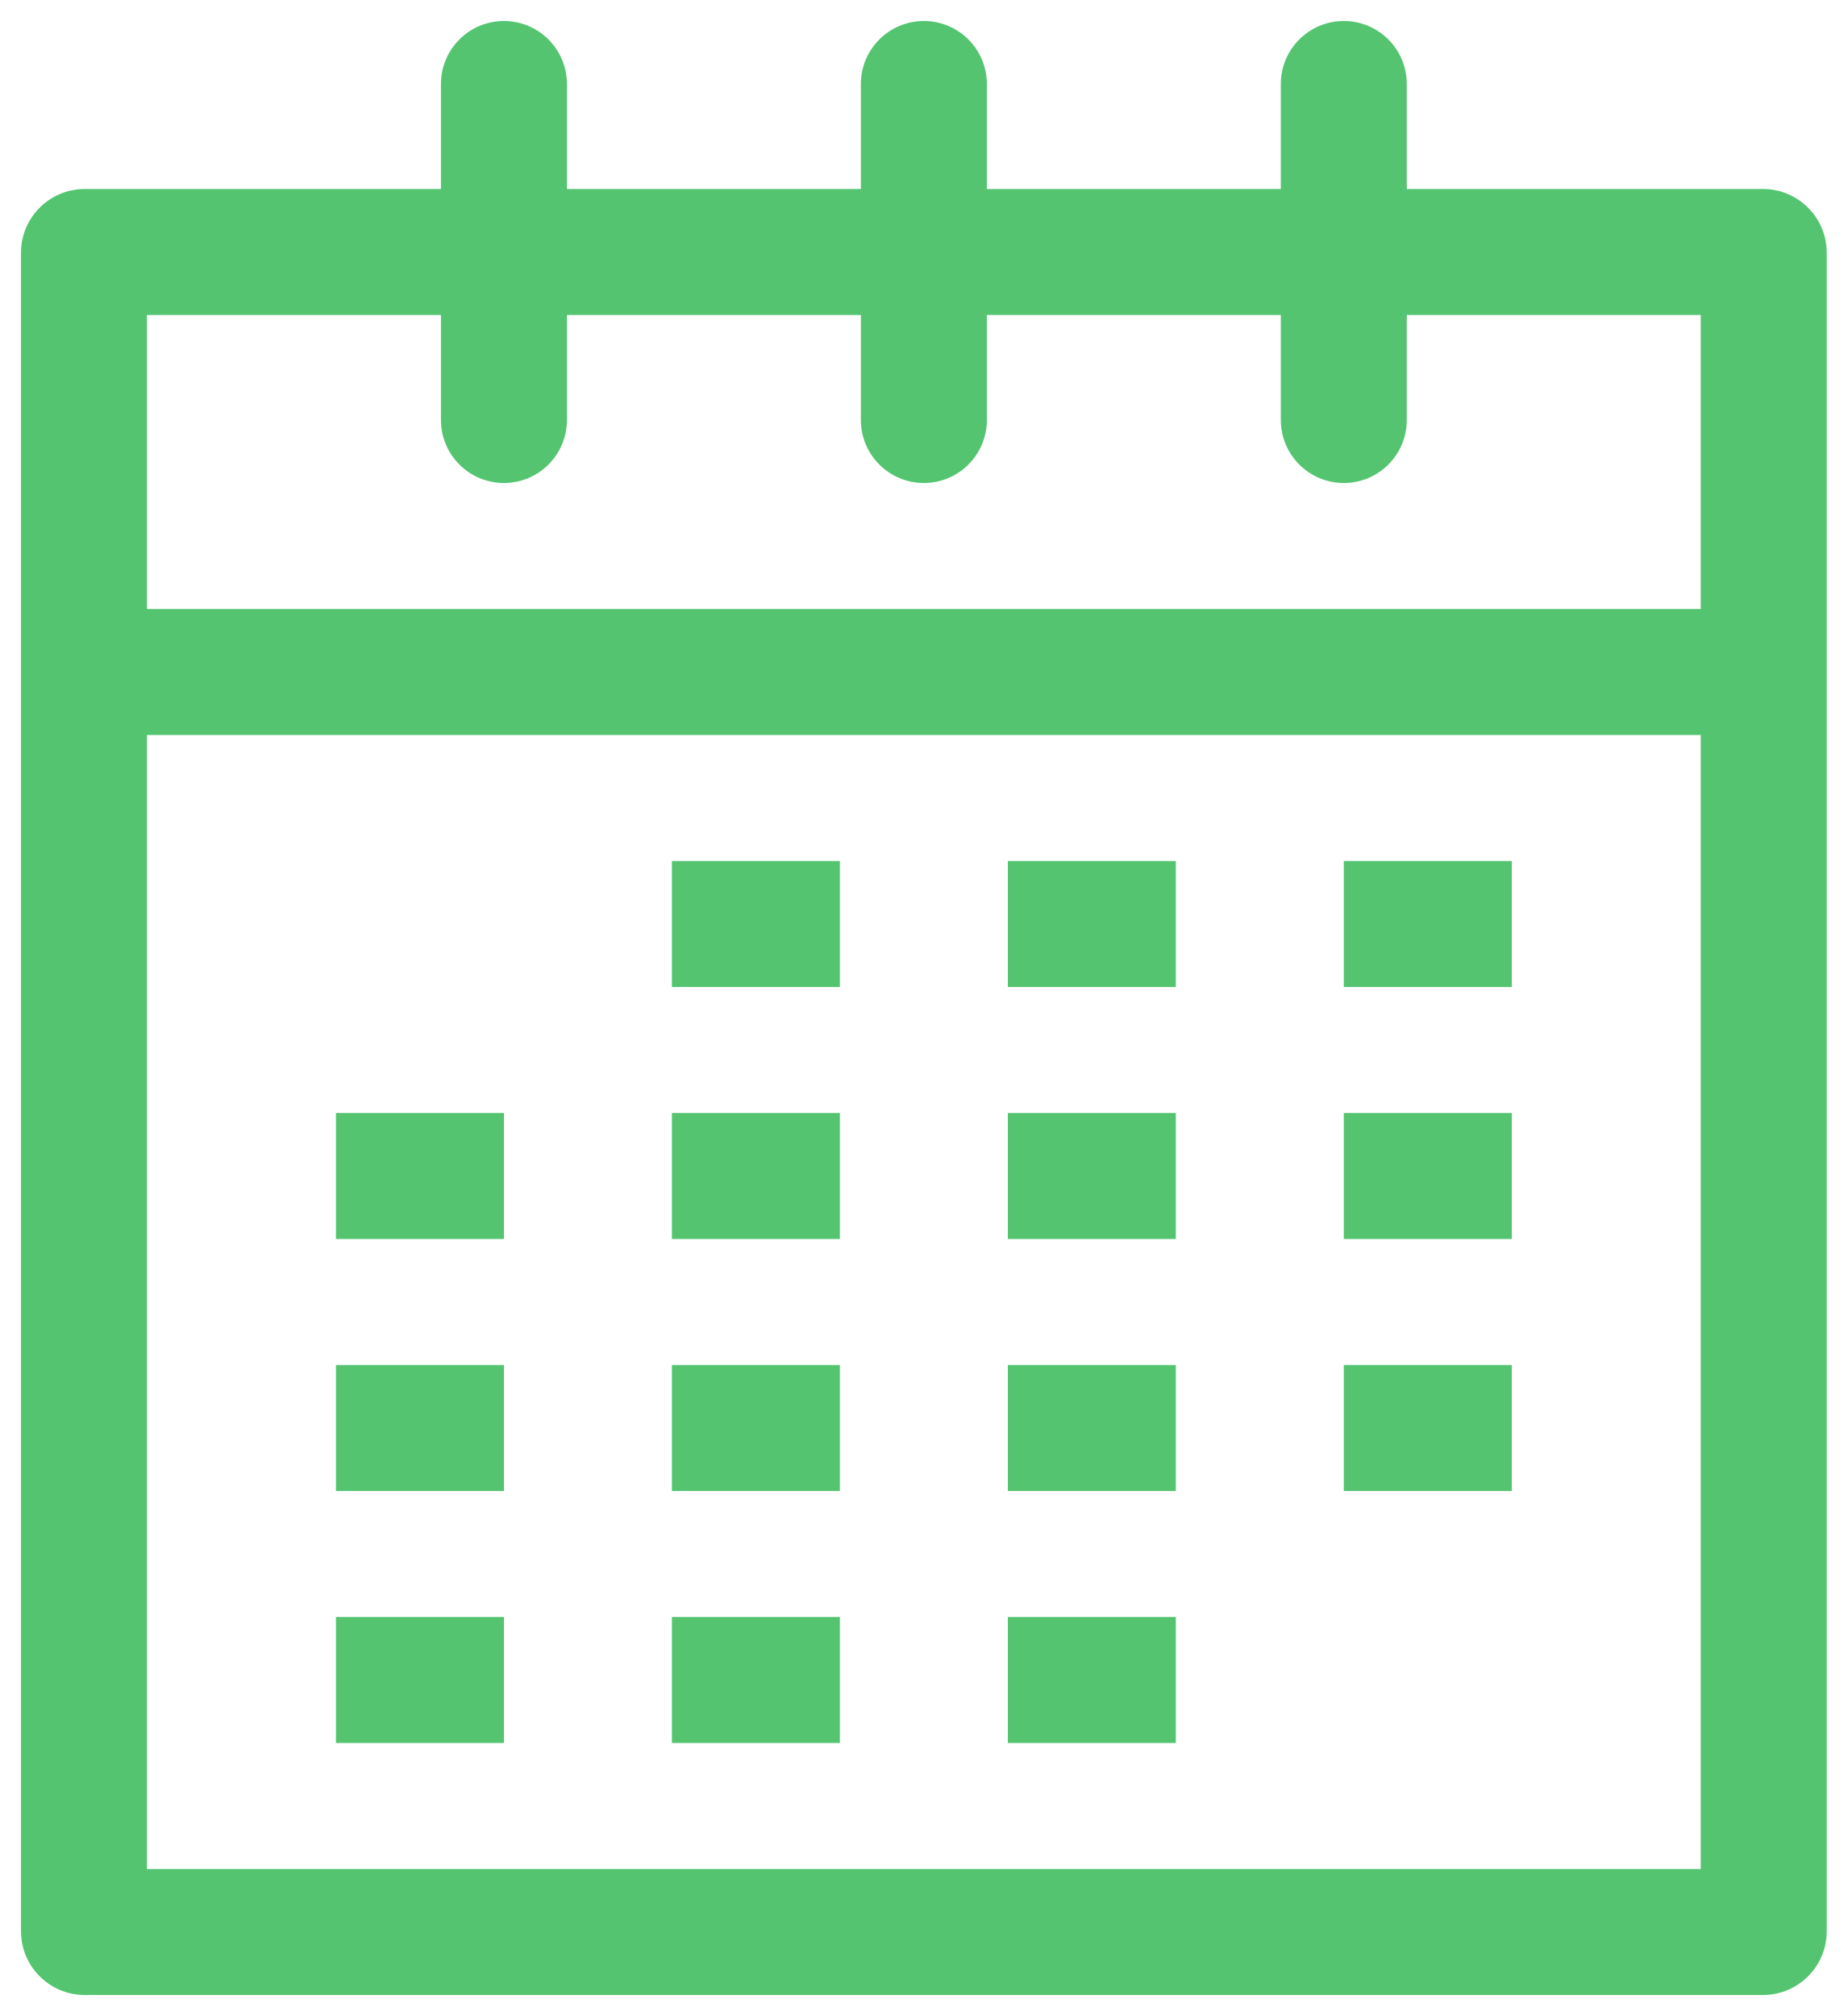
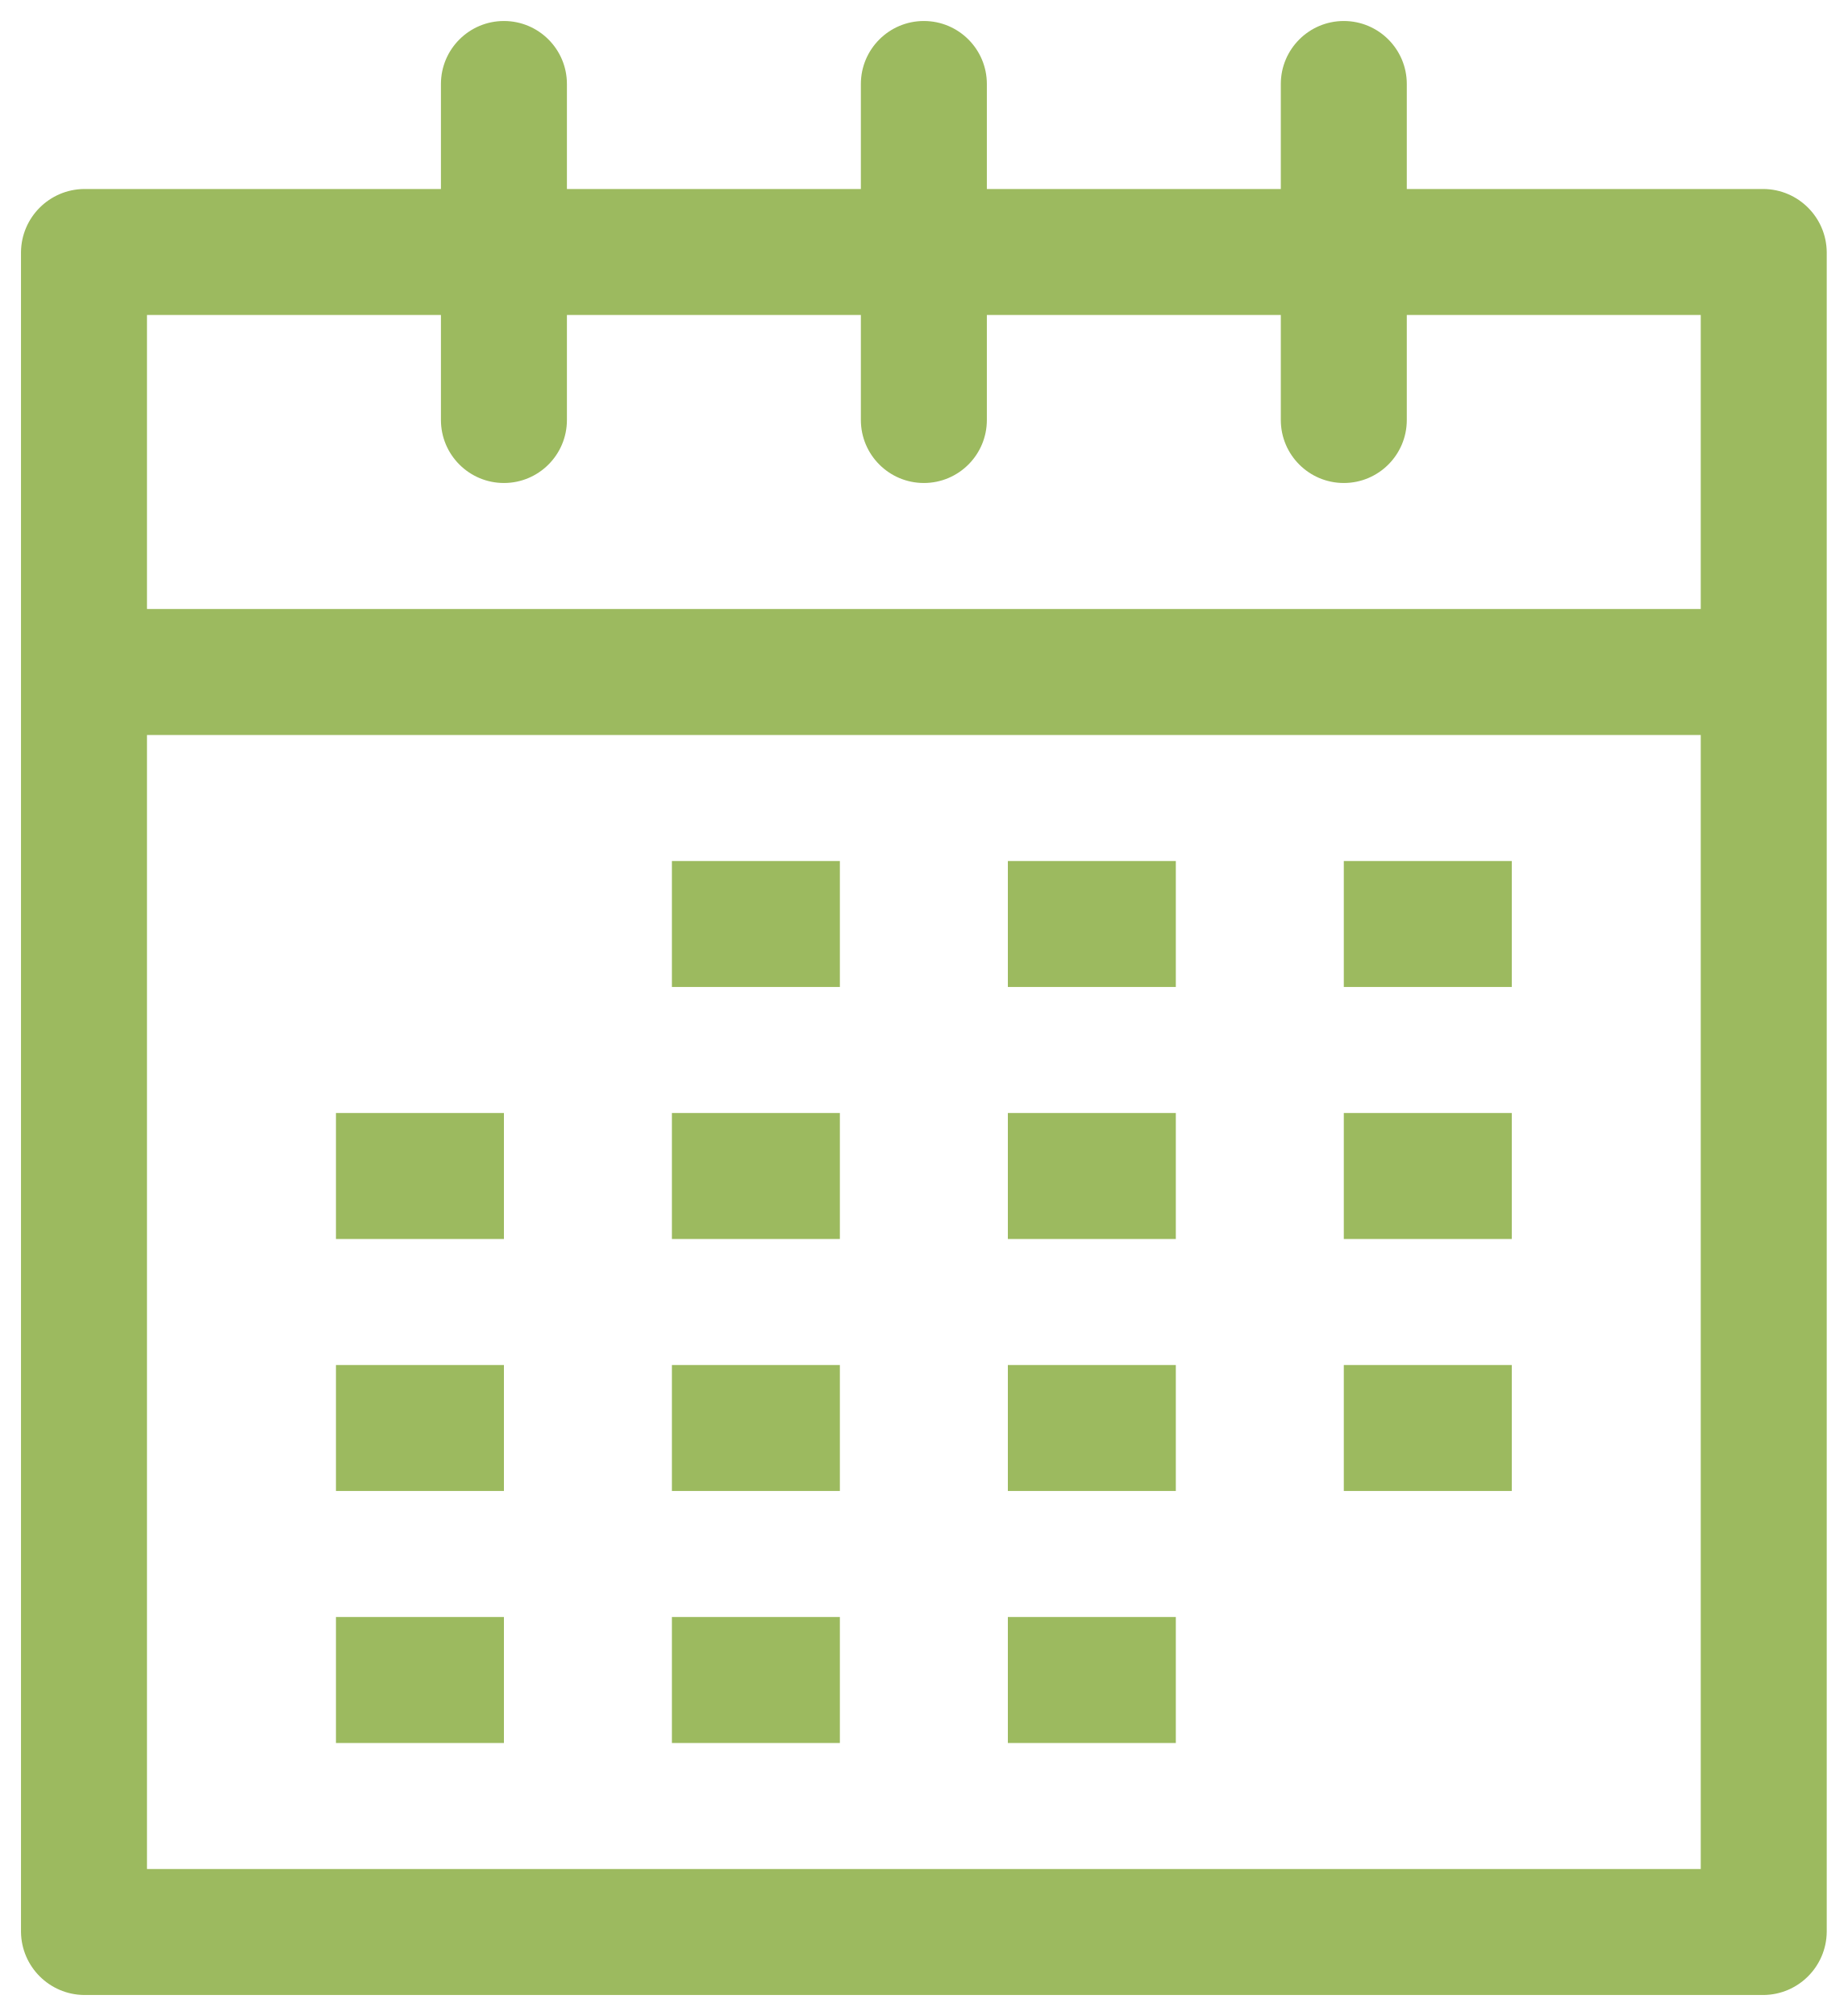
<svg xmlns="http://www.w3.org/2000/svg" width="22px" height="24px" viewBox="0 0 22 24" version="1.1">
  <g id="Page-1" stroke="none" stroke-width="1" fill="none" fill-rule="evenodd">
-     <g id="2reserve-car" fill="#54C470" fill-rule="nonzero">
+     <g id="2reserve-car" fill="#9cba5f" fill-rule="nonzero">
      <path d="M1,23.75 L21,23.75 C21.412,23.745 21.745,23.412 21.75,23 L21.75,3 C21.745,2.588 21.412,2.255 21,2.25 L16.75,2.25 L16.75,1 C16.75,0.586 16.414,0.25 16,0.25 C15.586,0.25 15.25,0.586 15.25,1 L15.25,2.25 L11.75,2.25 L11.75,1 C11.75,0.586 11.414,0.25 11,0.25 C10.586,0.25 10.25,0.586 10.25,1 L10.25,2.25 L6.75,2.25 L6.75,1 C6.75,0.586 6.414,0.25 6,0.25 C5.586,0.25 5.25,0.586 5.25,1 L5.25,2.25 L1,2.25 C0.588,2.255 0.255,2.588 0.25,3 L0.25,23 C0.255,23.412 0.588,23.745 1,23.75 Z M1.75,22.25 L1.75,8.75 L20.25,8.75 L20.25,22.25 L1.75,22.25 Z M5.25,3.75 L5.25,5 C5.25,5.414 5.586,5.75 6,5.75 C6.414,5.75 6.75,5.414 6.75,5 L6.75,3.75 L10.25,3.75 L10.25,5 C10.25,5.414 10.586,5.75 11,5.75 C11.414,5.75 11.75,5.414 11.75,5 L11.75,3.75 L15.25,3.75 L15.25,5 C15.25,5.414 15.586,5.75 16,5.75 C16.414,5.75 16.75,5.414 16.75,5 L16.75,3.75 L20.25,3.75 L20.25,7.25 L1.75,7.25 L1.75,3.75 L5.25,3.75 Z M8,10.25 L10,10.25 L10,11.75 L8,11.75 L8,10.25 Z M12,10.25 L14,10.25 L14,11.75 L12,11.75 L12,10.25 Z M16,10.25 L18,10.25 L18,11.75 L16,11.75 L16,10.25 Z M4,13.25 L6,13.25 L6,14.75 L4,14.75 L4,13.25 Z M8,13.25 L10,13.25 L10,14.75 L8,14.75 L8,13.25 Z M12,13.25 L14,13.25 L14,14.75 L12,14.75 L12,13.25 Z M16,13.25 L18,13.25 L18,14.75 L16,14.75 L16,13.25 Z M4,16.25 L6,16.25 L6,17.75 L4,17.75 L4,16.25 Z M8,16.25 L10,16.25 L10,17.75 L8,17.75 L8,16.25 Z M12,16.25 L14,16.25 L14,17.75 L12,17.75 L12,16.25 Z M16,16.25 L18,16.25 L18,17.75 L16,17.75 L16,16.25 Z M4,19.25 L6,19.25 L6,20.75 L4,20.75 L4,19.25 Z M8,19.25 L10,19.25 L10,20.75 L8,20.75 L8,19.25 Z M12,19.25 L14,19.25 L14,20.75 L12,20.75 L12,19.25 Z" id="Shape" />
    </g>
  </g>
</svg>
